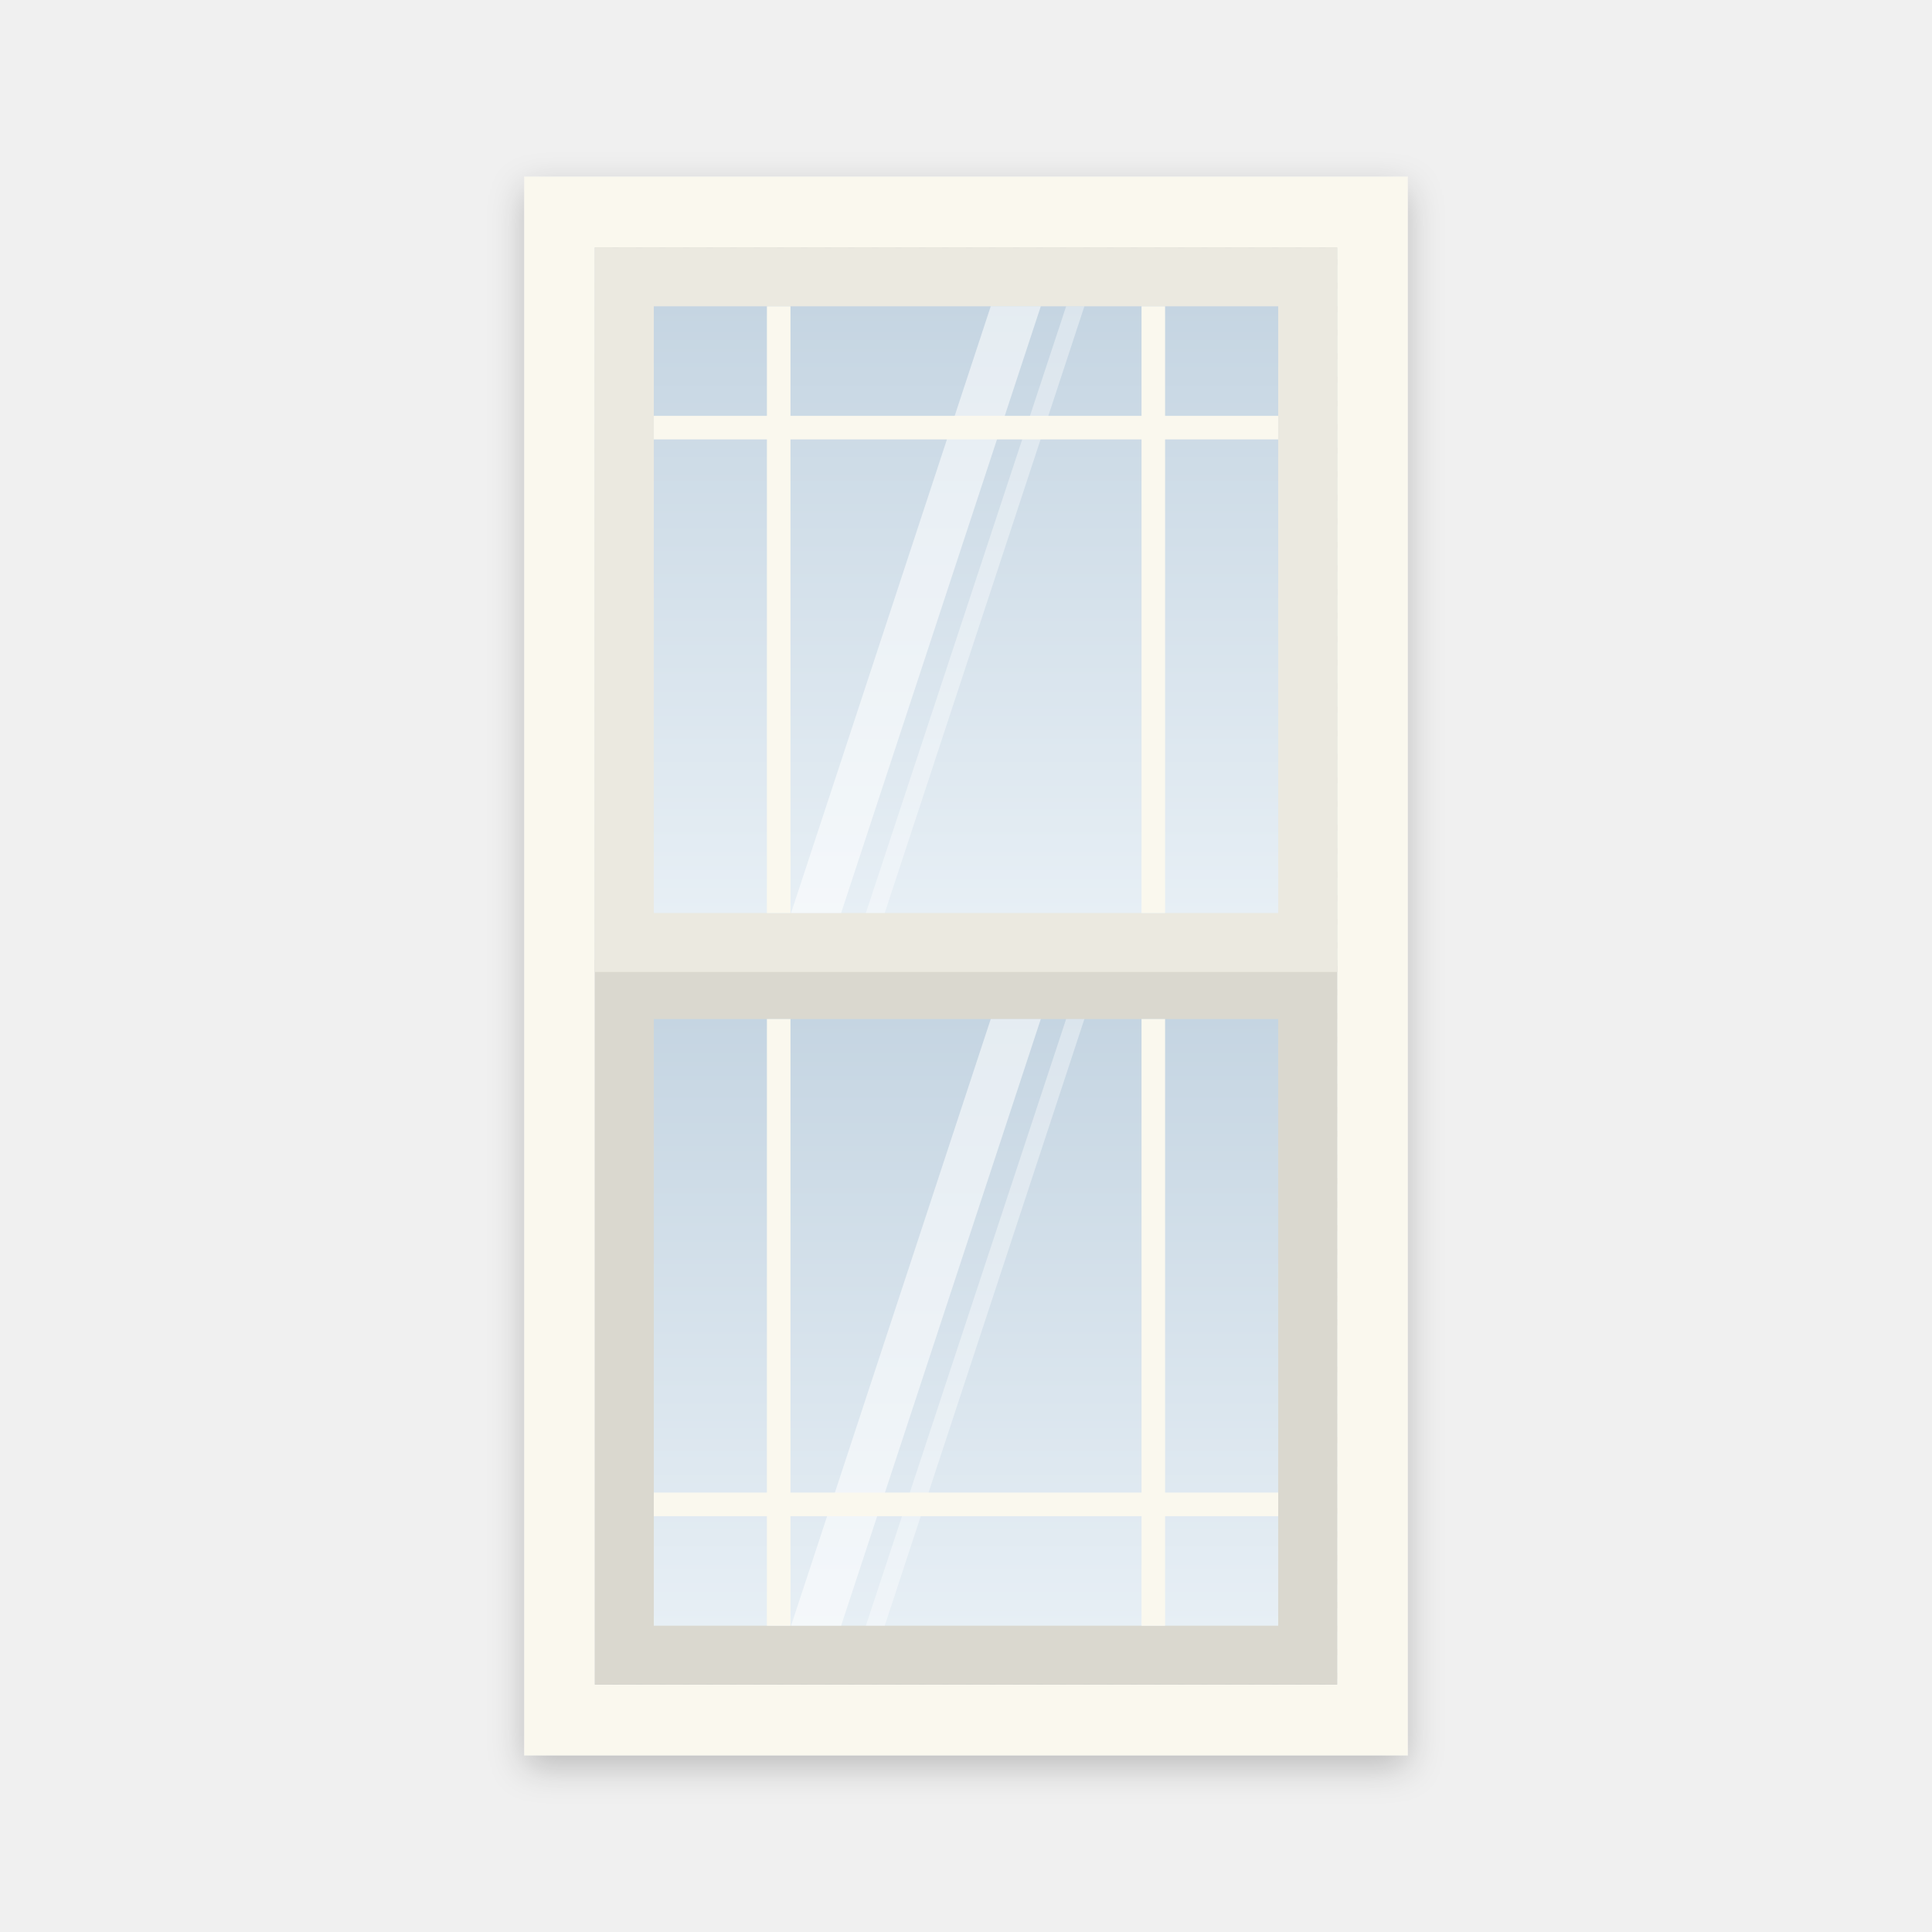
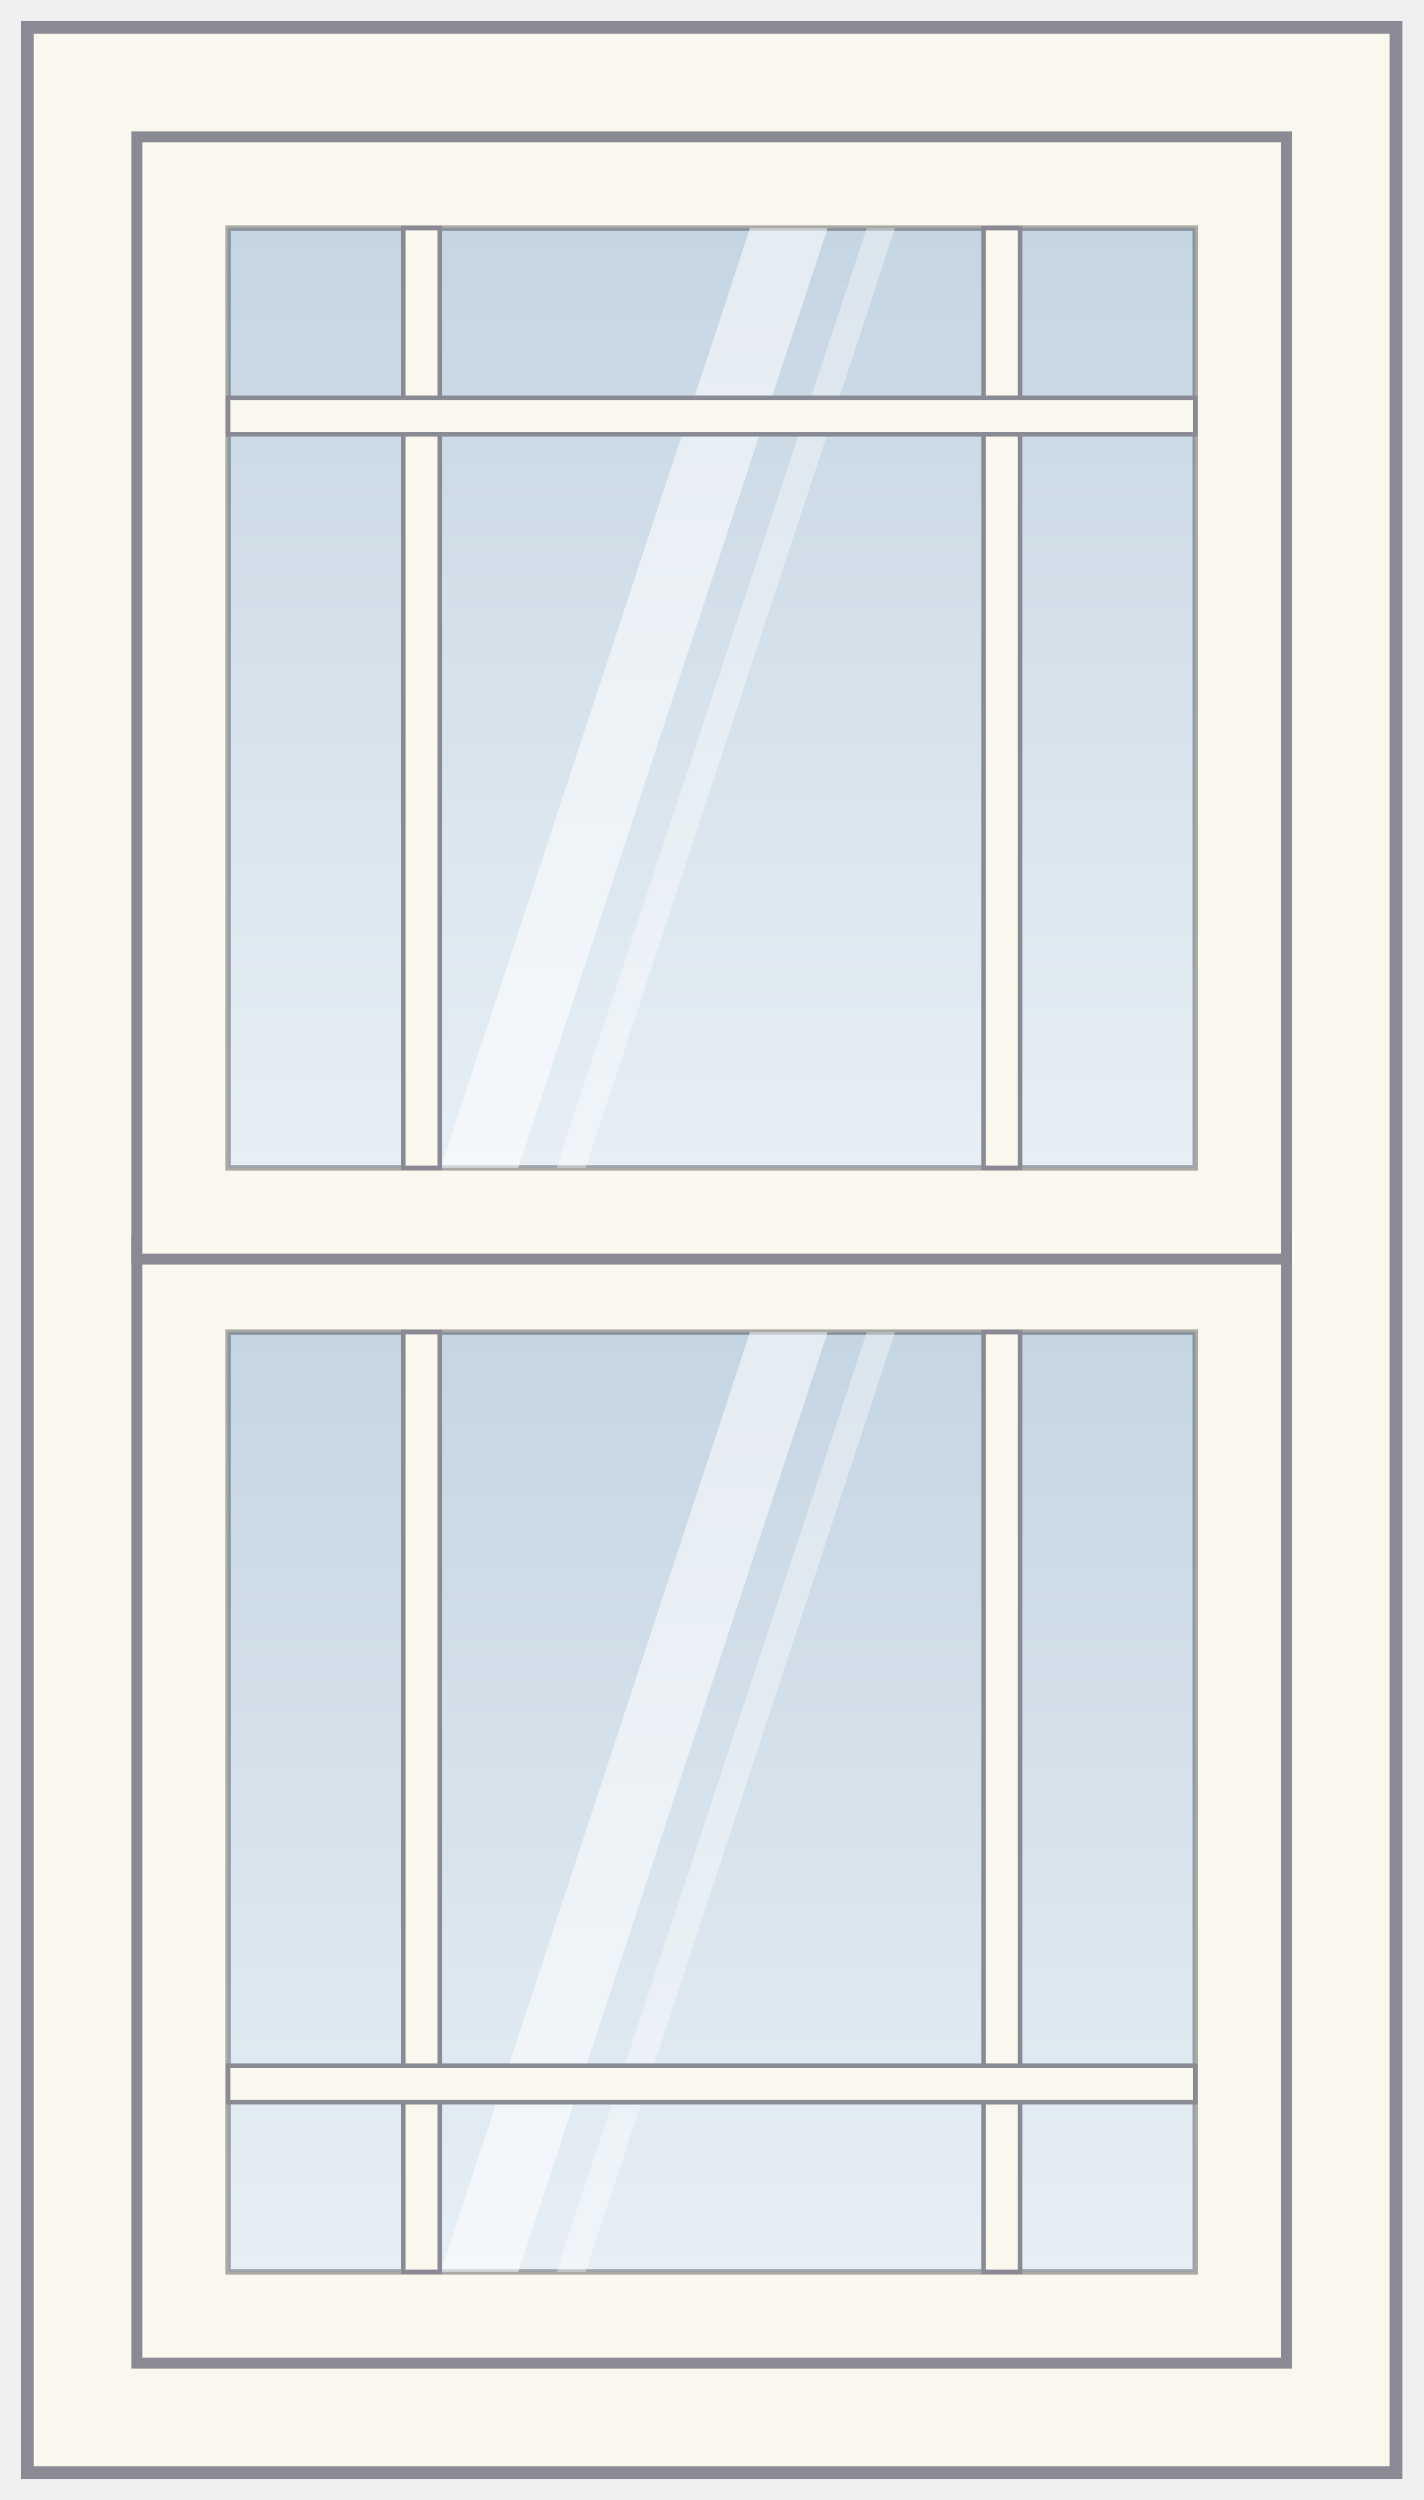
- <svg xmlns="http://www.w3.org/2000/svg" viewBox="36.0 36.0 328.0 328.0" width="600" height="600" role="img">
+ <svg xmlns="http://www.w3.org/2000/svg" viewBox="122.0 63.0 156.0 274.0" width="312" height="548" role="img">
  <defs>
    <linearGradient id="gl" x1="0" y1="0" x2="0" y2="1">
      <stop offset="0" stop-color="#C5D5E2" />
      <stop offset="1" stop-color="#E7EFF5" />
    </linearGradient>
    <pattern id="mesh" width="4" height="4" patternUnits="userSpaceOnUse">
      <rect width="4" height="4" fill="#B9C2CA" />
      <path d="M0 .5H4M.5 0V4" stroke="#19191D" stroke-opacity=".12" stroke-width="1" />
    </pattern>
    <pattern id="pine" width="14" height="14" patternUnits="userSpaceOnUse">
      <rect width="14" height="14" fill="#DFC195" />
      <path d="M3 0V14M9.5 0V14" stroke="#8C6030" stroke-opacity=".13" stroke-width="1" />
      <path d="M6 0V14" stroke="#FFFFFF" stroke-opacity=".12" stroke-width="1.4" />
    </pattern>
-     <filter id="sh" x="-20%" y="-20%" width="140%" height="140%">
-       <feDropShadow dx="0" dy="2" stdDeviation="3" flood-color="#000" flood-opacity=".22" />
-     </filter>
    <linearGradient id="shine" x1="0" y1="0" x2="1" y2="0">
      <stop offset="0" stop-color="#fff" stop-opacity="0" />
      <stop offset=".5" stop-color="#fff" stop-opacity=".75" />
      <stop offset="1" stop-color="#fff" stop-opacity="0" />
    </linearGradient>
  </defs>
-   <rect x="125.0" y="66.0" width="150.0" height="268.0" fill="#FAF8EE" filter="url(#sh)" />
-   <rect x="137.0" y="78.0" width="126.0" height="244.0" fill="url(#mesh)" />
+   <rect x="125.0" y="66.0" width="150.0" height="268.0" fill="#FAF8EE" stroke="#8A8A94" stroke-width="1.4" />
+   <rect x="137.0" y="78.0" width="126.0" height="244.0" fill="url(#mesh)" stroke="#19191D" stroke-width="0.5" />
  <g>
    <animateTransform attributeName="transform" type="translate" dur="4.8s" repeatCount="indefinite" calcMode="spline" keyTimes="0;.16;.4;.66;.9;1" keySplines="0 0 1 1;.45 0 .55 1;0 0 1 1;.45 0 .55 1;0 0 1 1" values="0 0;0 0;0.0 -78.7;0.0 -78.7;0 0;0 0" />
-     <polygon points="137.0,199.0 263.0,199.0 263.0,322.0 137.0,322.0" fill="#FAF8EE" />
-     <polygon points="137.0,199.0 263.0,199.0 263.0,322.0 137.0,322.0" fill="#000000" fill-opacity="0.130" />
-     <polygon points="147.0,209.0 253.0,209.0 253.0,312.0 147.0,312.0" fill="url(#gl)" />
+     <polygon points="137.0,199.0 263.0,199.0 263.0,322.0 137.0,322.0" fill="#FAF8EE" stroke="#8A8A94" stroke-width="1.2" />
+     <polygon points="147.0,209.0 253.0,209.0 253.0,312.0 147.0,312.0" fill="url(#gl)" stroke="#19191D" stroke-width="0.6" stroke-opacity=".35" />
    <polygon points="170.3,312.0 178.8,312.0 212.7,209.0 204.2,209.0" fill="#fff" fill-opacity="0.55" />
    <polygon points="183.0,312.0 186.2,312.0 220.1,209.0 217.0,209.0" fill="#fff" fill-opacity="0.38" />
-     <polygon points="166.2,209.0 170.2,209.0 170.2,312.0 166.2,312.0" fill="#FAF8EE" />
-     <polygon points="229.8,209.0 233.8,209.0 233.8,312.0 229.8,312.0" fill="#FAF8EE" />
-     <polygon points="147.0,289.4 253.0,289.4 253.0,293.4 147.0,293.4" fill="#FAF8EE" />
+     <polygon points="166.2,209.0 170.2,209.0 170.2,312.0 166.2,312.0" fill="#FAF8EE" stroke="#8A8A94" stroke-width="0.5" />
+     <polygon points="229.8,209.0 233.8,209.0 233.8,312.0 229.8,312.0" fill="#FAF8EE" stroke="#8A8A94" stroke-width="0.5" />
+     <polygon points="147.0,289.4 253.0,289.4 253.0,293.4 147.0,293.4" fill="#FAF8EE" stroke="#8A8A94" stroke-width="0.5" />
  </g>
-   <polygon points="137.0,78.0 263.0,78.0 263.0,201.0 137.0,201.0" fill="#FAF8EE" />
-   <polygon points="137.0,78.0 263.0,78.0 263.0,201.0 137.0,201.0" fill="#000000" fill-opacity="0.060" />
-   <polygon points="147.0,88.0 253.0,88.0 253.0,191.0 147.0,191.0" fill="url(#gl)" />
+   <polygon points="137.0,78.0 263.0,78.0 263.0,201.0 137.0,201.0" fill="#FAF8EE" stroke="#8A8A94" stroke-width="1.2" />
+   <polygon points="147.0,88.0 253.0,88.0 253.0,191.0 147.0,191.0" fill="url(#gl)" stroke="#19191D" stroke-width="0.6" stroke-opacity=".35" />
  <polygon points="170.3,191.0 178.8,191.0 212.7,88.0 204.2,88.0" fill="#fff" fill-opacity="0.55" />
  <polygon points="183.0,191.0 186.2,191.0 220.1,88.0 217.0,88.0" fill="#fff" fill-opacity="0.38" />
-   <polygon points="166.2,88.0 170.2,88.0 170.2,191.0 166.2,191.0" fill="#FAF8EE" />
-   <polygon points="229.8,88.0 233.8,88.0 233.8,191.0 229.8,191.0" fill="#FAF8EE" />
-   <polygon points="147.0,106.6 253.0,106.6 253.0,110.6 147.0,110.6" fill="#FAF8EE" />
+   <polygon points="166.2,88.0 170.2,88.0 170.2,191.0 166.2,191.0" fill="#FAF8EE" stroke="#8A8A94" stroke-width="0.5" />
+   <polygon points="229.8,88.0 233.8,88.0 233.8,191.0 229.8,191.0" fill="#FAF8EE" stroke="#8A8A94" stroke-width="0.5" />
+   <polygon points="147.0,106.6 253.0,106.6 253.0,110.6 147.0,110.6" fill="#FAF8EE" stroke="#8A8A94" stroke-width="0.5" />
</svg>
